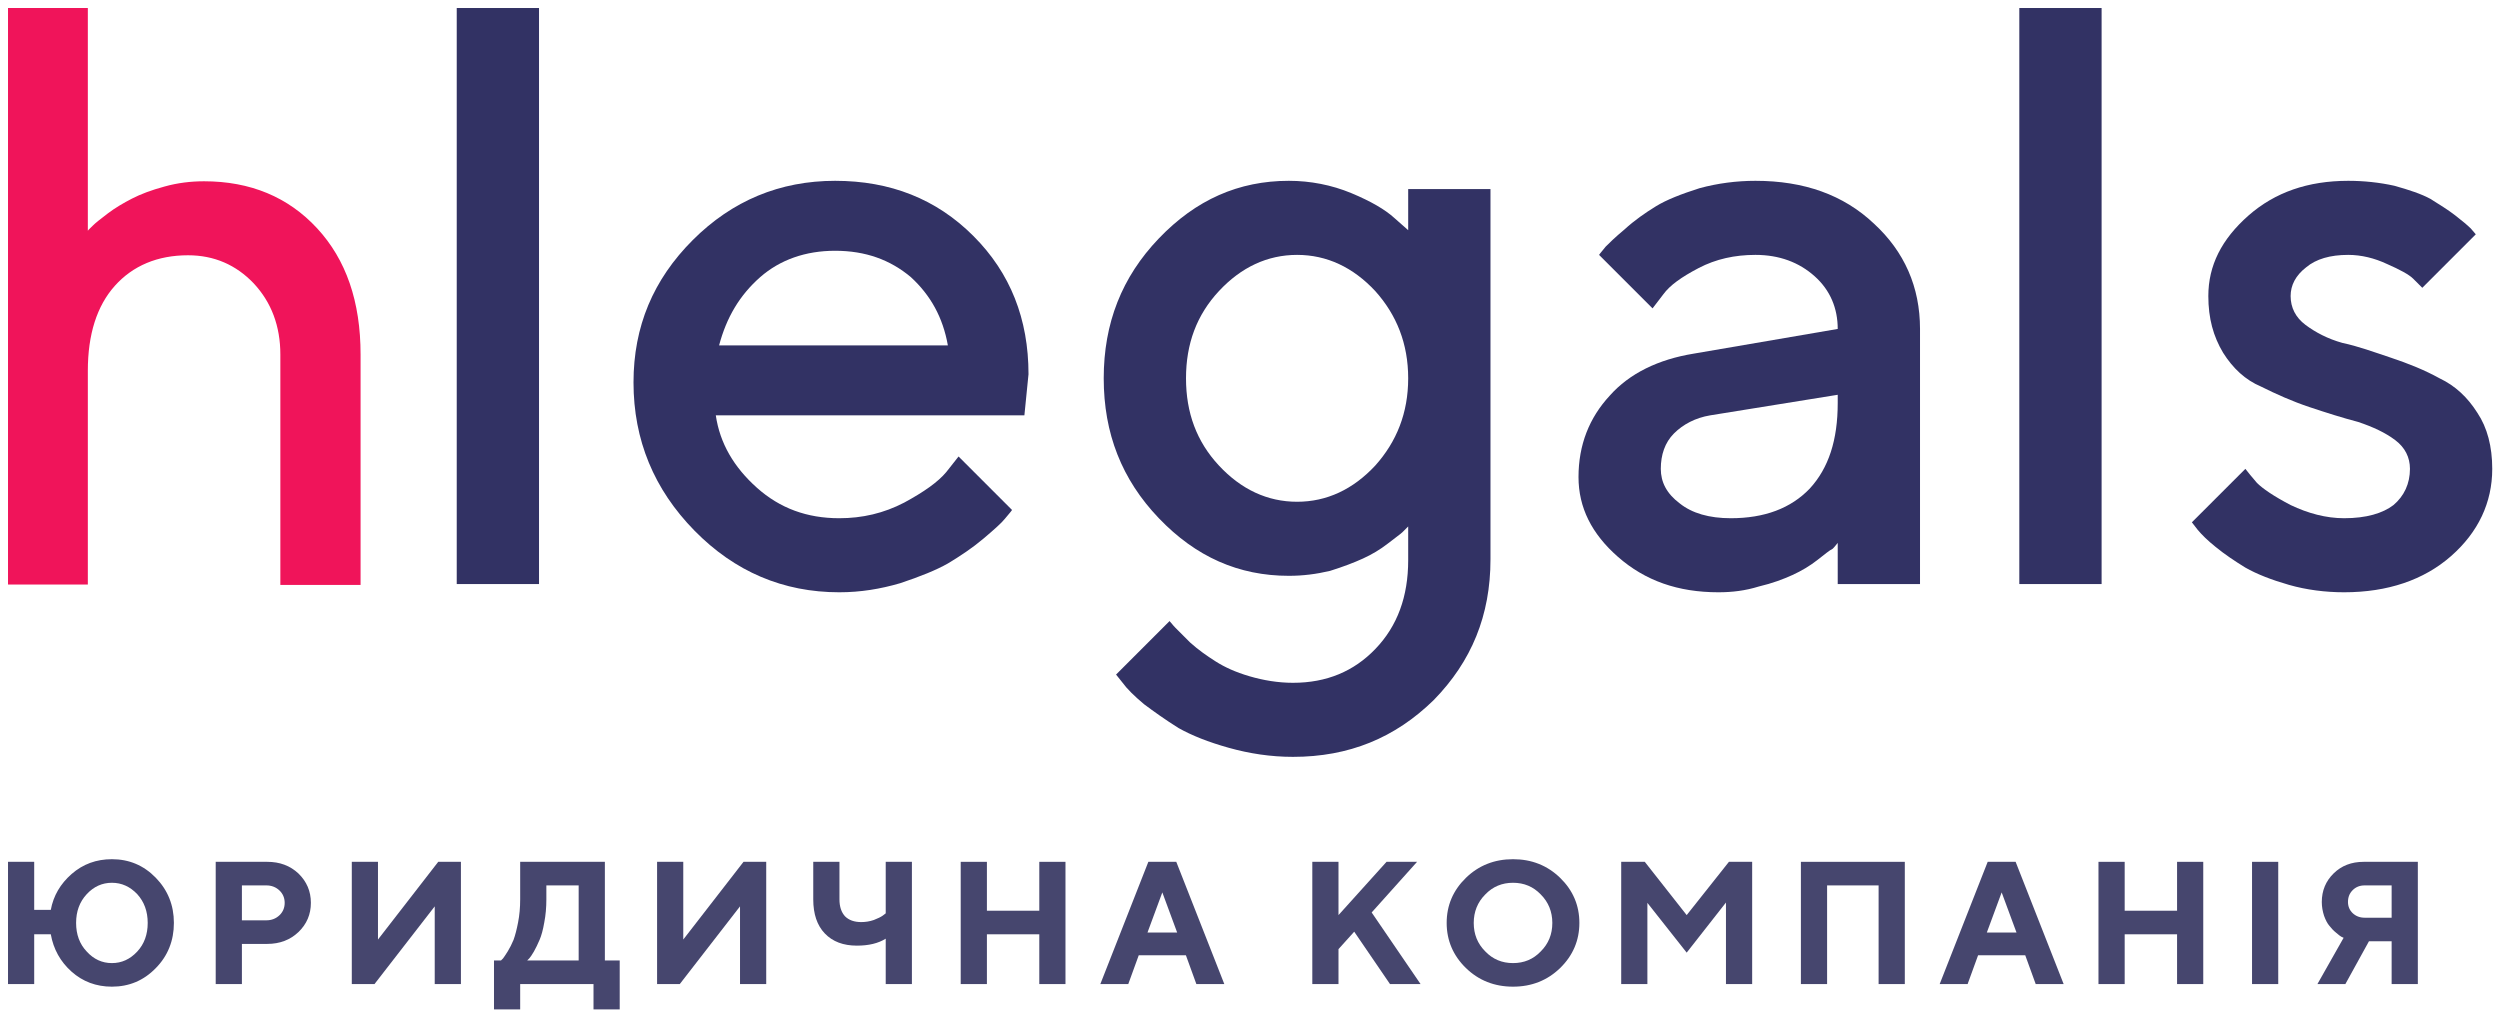
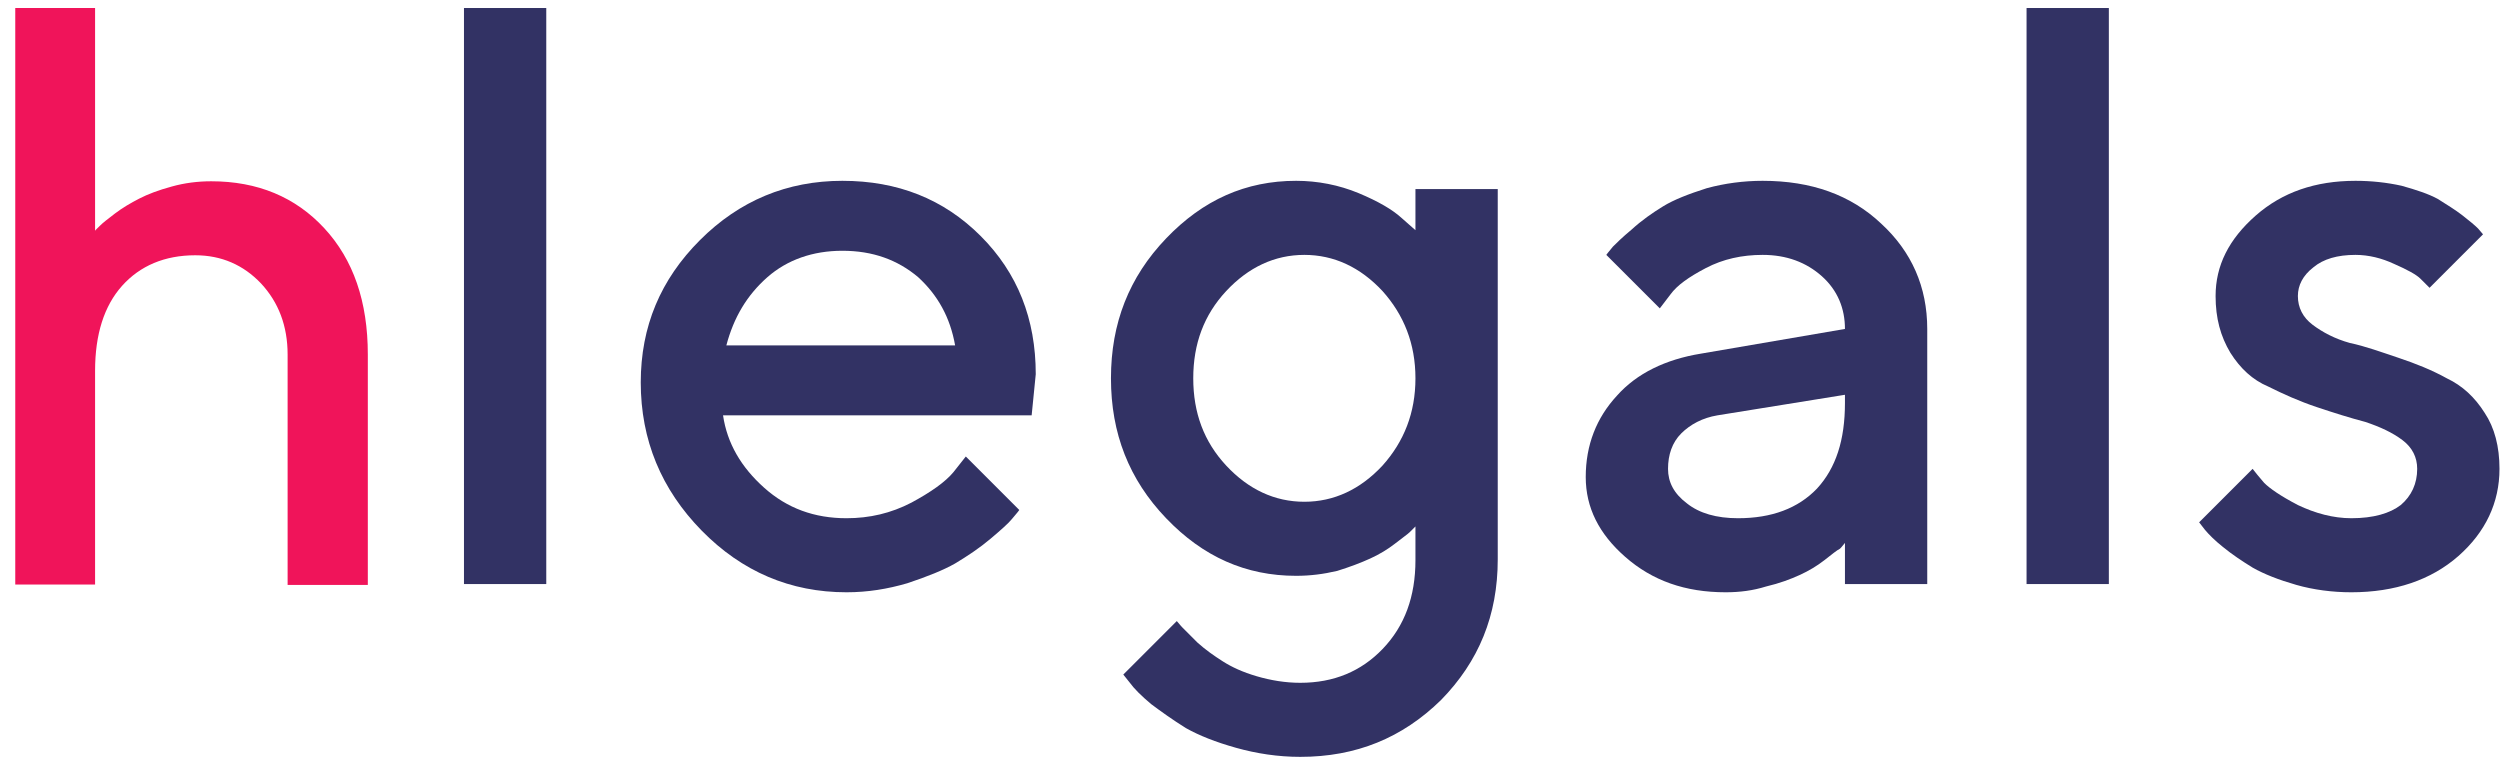
- <svg xmlns="http://www.w3.org/2000/svg" width="156" height="63" viewBox="0 0 156 63" fill="none">
-   <path d="M10.851 57.591C10.851 56.48 10.47 55.543 9.718 54.769C8.966 53.996 8.051 53.614 6.983 53.614C6.013 53.614 5.174 53.919 4.466 54.54C3.769 55.151 3.333 55.892 3.17 56.774H2.134V53.778H0.5V61.405H2.134V58.3H3.17C3.333 59.226 3.769 60.01 4.466 60.631C5.164 61.252 6.003 61.568 6.983 61.568C8.051 61.568 8.966 61.187 9.718 60.413C10.47 59.651 10.851 58.703 10.851 57.591ZM9.217 57.591C9.217 58.31 8.999 58.91 8.563 59.378C8.116 59.858 7.593 60.097 6.983 60.097C6.373 60.097 5.85 59.858 5.414 59.378C4.967 58.91 4.749 58.31 4.749 57.591C4.749 56.872 4.967 56.273 5.414 55.794C5.85 55.325 6.373 55.085 6.983 55.085C7.593 55.085 8.116 55.325 8.563 55.794C8.999 56.273 9.217 56.872 9.217 57.591Z" fill="#46466E" />
-   <path d="M13.46 53.778V61.406H15.095V58.9H16.675C17.459 58.9 18.113 58.649 18.625 58.158C19.137 57.668 19.399 57.058 19.399 56.339C19.399 55.609 19.137 55.01 18.625 54.508C18.102 54.018 17.459 53.778 16.675 53.778H13.46ZM16.62 55.249C16.947 55.249 17.22 55.358 17.438 55.565C17.655 55.772 17.764 56.034 17.764 56.339C17.764 56.644 17.655 56.906 17.438 57.112C17.22 57.319 16.947 57.428 16.62 57.428H15.095V55.249H16.62Z" fill="#46466E" />
-   <path d="M28.762 61.406V53.778H27.345L23.586 58.627V53.778H21.952V61.406H23.368L27.127 56.557V61.406H28.762Z" fill="#46466E" />
-   <path d="M30.825 59.935V62.986H32.459V61.406H37.035V62.986H38.67V59.935H37.744V53.778H32.459V56.121C32.459 56.633 32.416 57.112 32.328 57.559C32.241 58.017 32.143 58.377 32.045 58.649C31.936 58.91 31.816 59.15 31.675 59.379C31.533 59.597 31.446 59.739 31.391 59.804C31.326 59.858 31.293 59.913 31.261 59.935H30.825ZM34.093 56.121V55.249H36.109V59.935H32.895L33.026 59.804C33.102 59.717 33.2 59.575 33.32 59.368C33.44 59.161 33.549 58.921 33.669 58.649C33.788 58.377 33.886 58.006 33.963 57.559C34.05 57.112 34.093 56.633 34.093 56.121Z" fill="#46466E" />
-   <path d="M47.812 61.406V53.778H46.395L42.636 58.627V53.778H41.002V61.406H42.418L46.177 56.557V61.406H47.812Z" fill="#46466E" />
-   <path d="M52.382 53.778H50.747V56.121C50.747 57.036 50.987 57.745 51.466 58.246C51.956 58.758 52.621 59.008 53.471 59.008C54.201 59.008 54.8 58.867 55.269 58.573V61.406H56.903V53.778H55.269V56.993L55.084 57.134C54.964 57.221 54.779 57.309 54.528 57.407C54.277 57.494 54.016 57.538 53.743 57.538C53.308 57.538 52.97 57.418 52.73 57.178C52.501 56.927 52.382 56.579 52.382 56.121V53.778Z" fill="#46466E" />
-   <path d="M66.486 53.778H64.852V56.829H61.583V53.778H59.948V61.406H61.583V58.3H64.852V61.406H66.486V53.778Z" fill="#46466E" />
-   <path d="M73.455 58.191H71.603L72.529 55.685L73.455 58.191ZM74 59.608L74.653 61.406H76.397L73.4 53.778H71.657L68.661 61.406H70.404L71.058 59.608H74Z" fill="#46466E" />
-   <path d="M83.522 53.778H81.888V61.406H83.522V59.226L84.503 58.137L86.736 61.406H88.643L85.592 56.938L88.425 53.778H86.519L83.522 57.102V53.778Z" fill="#46466E" />
-   <path d="M91.961 57.591C91.961 56.894 92.201 56.295 92.68 55.815C93.149 55.325 93.727 55.085 94.413 55.085C95.099 55.085 95.677 55.325 96.145 55.815C96.625 56.295 96.865 56.894 96.865 57.591C96.865 58.3 96.625 58.888 96.145 59.367C95.677 59.858 95.099 60.097 94.413 60.097C93.727 60.097 93.149 59.858 92.68 59.367C92.201 58.888 91.961 58.3 91.961 57.591ZM90.272 57.591C90.272 58.681 90.676 59.629 91.471 60.403C92.266 61.176 93.247 61.568 94.413 61.568C95.579 61.568 96.559 61.176 97.355 60.403C98.15 59.629 98.553 58.681 98.553 57.591C98.553 56.491 98.15 55.554 97.355 54.78C96.559 54.007 95.579 53.614 94.413 53.614C93.247 53.614 92.266 54.007 91.471 54.78C90.676 55.554 90.272 56.491 90.272 57.591Z" fill="#46466E" />
-   <path d="M105.249 57.102L102.634 53.778H101.163V61.406H102.797V56.339L105.249 59.444L107.7 56.317V61.406H109.335V53.778H107.885L105.249 57.102Z" fill="#46466E" />
-   <path d="M118.86 53.778H112.376V61.406H114.011V55.249H117.225V61.406H118.86V53.778Z" fill="#46466E" />
-   <path d="M125.83 58.191H123.978L124.904 55.685L125.83 58.191ZM126.375 59.608L127.028 61.406H128.772L125.775 53.778H124.032L121.036 61.406H122.779L123.433 59.608H126.375Z" fill="#46466E" />
-   <path d="M137.483 53.778H135.849V56.829H132.58V53.778H130.945V61.406H132.58V58.3H135.849V61.406H137.483V53.778Z" fill="#46466E" />
-   <path d="M142.162 53.778H140.527V61.406H142.162V53.778Z" fill="#46466E" />
-   <path d="M150.873 53.778H147.495C146.732 53.778 146.111 54.018 145.621 54.498C145.13 54.977 144.88 55.576 144.88 56.284C144.88 56.59 144.934 56.873 145.021 57.145C145.12 57.418 145.228 57.625 145.359 57.777C145.479 57.93 145.61 58.071 145.773 58.202C145.926 58.333 146.035 58.42 146.1 58.453C146.155 58.474 146.209 58.507 146.242 58.518L144.607 61.406H146.351L147.822 58.736H149.238V61.406H150.873V53.778ZM146.514 56.284C146.514 55.979 146.612 55.74 146.808 55.544C147.005 55.347 147.255 55.249 147.549 55.249H149.238V57.265H147.549C147.255 57.265 147.005 57.167 146.808 56.982C146.612 56.797 146.514 56.557 146.514 56.284Z" fill="#46466E" />
-   <path d="M5.481 0.5H0.5V36.475H5.481V23.129C5.481 20.871 6.043 19.09 7.166 17.835C8.289 16.581 9.827 15.929 11.732 15.929C13.368 15.929 14.735 16.531 15.834 17.685C16.933 18.864 17.494 20.344 17.494 22.125V36.5H22.5V22.125C22.5 18.814 21.597 16.204 19.79 14.248C17.983 12.291 15.614 11.312 12.733 11.312C11.903 11.312 11.073 11.413 10.267 11.639C9.437 11.864 8.777 12.115 8.24 12.391C7.703 12.667 7.19 12.968 6.726 13.319C6.262 13.671 5.945 13.922 5.799 14.072C5.652 14.223 5.53 14.323 5.481 14.398V0.5Z" fill="#F0145A" />
-   <path d="M33.635 0.5H28.5V36.445H33.635V0.5Z" fill="#323264" />
-   <path d="M63.922 25.918L64.179 23.351C64.179 19.91 63.049 17.034 60.738 14.724C58.428 12.413 55.552 11.283 52.111 11.283C48.671 11.283 45.693 12.516 43.228 14.98C40.763 17.445 39.531 20.372 39.531 23.864C39.531 27.459 40.815 30.54 43.331 33.107C45.847 35.675 48.877 36.958 52.368 36.958C53.703 36.958 54.936 36.753 56.168 36.393C57.401 35.983 58.428 35.572 59.147 35.161C59.917 34.699 60.687 34.185 61.355 33.62C62.022 33.056 62.484 32.645 62.69 32.388C62.895 32.131 63.049 31.977 63.152 31.823L59.814 28.485L59.044 29.461C58.53 30.077 57.657 30.694 56.425 31.361C55.141 32.029 53.806 32.337 52.368 32.337C50.366 32.337 48.671 31.721 47.233 30.437C45.795 29.153 44.922 27.664 44.666 25.918H63.922ZM52.111 15.648C54.011 15.648 55.552 16.213 56.836 17.291C58.068 18.421 58.838 19.807 59.147 21.553H44.871C45.333 19.807 46.155 18.421 47.439 17.291C48.671 16.213 50.263 15.648 52.111 15.648Z" fill="#323264" />
-   <path d="M87.871 34.956C87.871 37.215 87.204 39.064 85.817 40.501C84.482 41.888 82.787 42.607 80.682 42.607C79.758 42.607 78.834 42.453 77.96 42.196C77.088 41.939 76.42 41.631 75.855 41.272C75.29 40.912 74.777 40.553 74.263 40.091C73.801 39.628 73.493 39.32 73.339 39.166C73.185 39.012 73.082 38.858 72.98 38.755L69.642 42.093L70.053 42.607C70.309 42.966 70.772 43.428 71.388 43.942C72.004 44.404 72.723 44.917 73.544 45.431C74.366 45.893 75.393 46.304 76.677 46.663C77.96 47.023 79.296 47.228 80.682 47.228C84.174 47.228 87.049 46.047 89.463 43.685C91.825 41.272 93.006 38.396 93.006 34.904V11.797H87.871V14.364L86.998 13.594C86.433 13.081 85.56 12.567 84.328 12.053C83.096 11.54 81.76 11.283 80.425 11.283C77.293 11.283 74.623 12.464 72.312 14.878C70.001 17.291 68.872 20.167 68.872 23.607C68.872 27.048 70.001 29.923 72.312 32.337C74.623 34.75 77.293 35.931 80.425 35.931C81.298 35.931 82.12 35.828 82.993 35.623C83.814 35.366 84.482 35.11 85.047 34.853C85.612 34.596 86.125 34.288 86.587 33.929C87.049 33.569 87.409 33.312 87.512 33.21L87.871 32.85V34.956ZM74.007 23.607C74.007 21.451 74.674 19.653 76.061 18.164C77.447 16.675 79.09 15.905 80.939 15.905C82.787 15.905 84.431 16.675 85.817 18.164C87.152 19.653 87.871 21.451 87.871 23.607C87.871 25.764 87.152 27.561 85.817 29.05C84.431 30.54 82.787 31.31 80.939 31.31C79.09 31.31 77.447 30.54 76.061 29.05C74.674 27.561 74.007 25.764 74.007 23.607Z" fill="#323264" />
-   <path d="M119.809 36.445V20.526C119.809 17.907 118.833 15.699 116.933 13.953C115.033 12.156 112.568 11.283 109.539 11.283C108.358 11.283 107.177 11.437 106.047 11.745C104.917 12.105 103.993 12.464 103.325 12.875C102.658 13.286 101.99 13.748 101.374 14.313C100.758 14.826 100.398 15.186 100.193 15.391C100.039 15.597 99.885 15.751 99.782 15.905L103.12 19.242L103.788 18.369C104.198 17.805 104.917 17.291 105.996 16.726C107.074 16.162 108.255 15.905 109.539 15.905C111.028 15.905 112.26 16.367 113.236 17.24C114.212 18.113 114.674 19.242 114.674 20.526L105.688 22.067C103.479 22.426 101.682 23.299 100.45 24.686C99.166 26.072 98.499 27.767 98.499 29.769C98.499 31.669 99.32 33.312 100.963 34.75C102.658 36.239 104.712 36.958 107.228 36.958C108.101 36.958 108.923 36.855 109.744 36.599C110.617 36.393 111.285 36.137 111.85 35.88C112.414 35.623 112.928 35.315 113.39 34.956C113.852 34.596 114.16 34.339 114.366 34.237C114.52 34.083 114.622 33.929 114.674 33.877V36.445H119.809ZM107.998 32.337C106.663 32.337 105.585 32.029 104.815 31.412C103.993 30.796 103.634 30.077 103.634 29.256C103.634 28.383 103.89 27.613 104.455 27.048C105.02 26.483 105.79 26.072 106.715 25.918L114.674 24.634V25.148C114.674 27.459 114.109 29.204 112.928 30.488C111.747 31.721 110.104 32.337 107.998 32.337Z" fill="#323264" />
-   <path d="M131.14 0.5H126.005V36.445H131.14V0.5Z" fill="#323264" />
-   <path d="M154.489 14.621L154.181 14.261C153.975 14.056 153.667 13.799 153.205 13.44C152.743 13.081 152.229 12.772 151.664 12.413C151.1 12.105 150.329 11.848 149.405 11.591C148.481 11.386 147.505 11.283 146.529 11.283C144.013 11.283 141.959 12.002 140.316 13.44C138.622 14.929 137.8 16.572 137.8 18.472C137.8 19.859 138.108 20.988 138.724 22.015C139.34 22.991 140.111 23.71 141.086 24.121C142.011 24.583 143.038 25.045 144.116 25.404C145.194 25.764 146.17 26.072 147.146 26.329C148.07 26.637 148.84 26.996 149.456 27.459C150.073 27.921 150.381 28.537 150.381 29.256C150.381 30.18 150.021 30.95 149.354 31.515C148.686 32.029 147.659 32.337 146.273 32.337C145.143 32.337 144.013 32.029 142.935 31.515C141.857 30.95 141.189 30.488 140.83 30.129C140.522 29.769 140.265 29.461 140.111 29.256L136.773 32.593L137.132 33.056C137.389 33.364 137.749 33.723 138.262 34.134C138.827 34.596 139.443 35.007 140.111 35.418C140.83 35.828 141.754 36.188 142.832 36.496C143.911 36.804 145.092 36.958 146.273 36.958C148.994 36.958 151.254 36.188 152.948 34.699C154.643 33.21 155.516 31.361 155.516 29.256C155.516 27.869 155.208 26.688 154.591 25.764C153.975 24.788 153.205 24.069 152.229 23.607C151.305 23.094 150.278 22.683 149.2 22.323C148.121 21.964 147.146 21.605 146.17 21.399C145.246 21.142 144.475 20.732 143.859 20.27C143.243 19.807 142.935 19.191 142.935 18.472C142.935 17.805 143.243 17.189 143.911 16.675C144.527 16.162 145.4 15.905 146.529 15.905C147.351 15.905 148.173 16.11 148.943 16.47C149.765 16.829 150.329 17.137 150.586 17.394C150.843 17.651 151.048 17.856 151.151 17.959L154.489 14.621Z" fill="#323264" />
+ <svg xmlns="http://www.w3.org/2000/svg" width="156" height="48" viewBox="0 0 156 48" fill="none">
+   <path d="M5.933 0.5H0.952V36.475H5.933V23.129C5.933 20.871 6.495 19.09 7.618 17.835C8.741 16.581 10.28 15.929 12.184 15.929C13.82 15.929 15.187 16.531 16.286 17.685C17.385 18.864 17.947 20.344 17.947 22.125V36.5H22.952V22.125C22.952 18.814 22.049 16.204 20.242 14.248C18.435 12.291 16.067 11.312 13.185 11.312C12.355 11.312 11.525 11.413 10.719 11.639C9.889 11.864 9.23 12.115 8.692 12.391C8.155 12.667 7.642 12.968 7.179 13.319C6.715 13.671 6.397 13.922 6.251 14.072C6.104 14.223 5.982 14.323 5.933 14.398V0.5Z" fill="#F0145A" />
+   <path d="M34.087 0.5H28.952V36.445H34.087V0.5Z" fill="#323264" />
+   <path d="M64.375 25.918L64.631 23.351C64.631 19.91 63.502 17.034 61.191 14.724C58.88 12.413 56.005 11.283 52.564 11.283C49.124 11.283 46.145 12.516 43.681 14.98C41.216 17.445 39.983 20.372 39.983 23.864C39.983 27.459 41.267 30.54 43.783 33.107C46.3 35.675 49.329 36.958 52.821 36.958C54.156 36.958 55.388 36.753 56.621 36.393C57.853 35.983 58.88 35.572 59.599 35.161C60.369 34.699 61.14 34.185 61.807 33.62C62.475 33.056 62.937 32.645 63.142 32.388C63.348 32.131 63.502 31.977 63.604 31.823L60.267 28.485L59.496 29.461C58.983 30.077 58.11 30.694 56.878 31.361C55.594 32.029 54.259 32.337 52.821 32.337C50.818 32.337 49.124 31.721 47.686 30.437C46.248 29.153 45.375 27.664 45.118 25.918H64.375ZM52.564 15.648C54.464 15.648 56.005 16.213 57.288 17.291C58.521 18.421 59.291 19.807 59.599 21.553H45.324C45.786 19.807 46.608 18.421 47.891 17.291C49.124 16.213 50.716 15.648 52.564 15.648Z" fill="#323264" />
+   <path d="M88.324 34.956C88.324 37.215 87.656 39.064 86.27 40.501C84.935 41.888 83.24 42.607 81.135 42.607C80.21 42.607 79.286 42.453 78.413 42.196C77.54 41.939 76.873 41.631 76.308 41.272C75.743 40.912 75.23 40.553 74.716 40.091C74.254 39.628 73.946 39.32 73.792 39.166C73.638 39.012 73.535 38.858 73.432 38.755L70.094 42.093L70.505 42.607C70.762 42.966 71.224 43.428 71.84 43.942C72.457 44.404 73.175 44.917 73.997 45.431C74.819 45.893 75.846 46.304 77.129 46.663C78.413 47.023 79.748 47.228 81.135 47.228C84.626 47.228 87.502 46.047 89.916 43.685C92.278 41.272 93.459 38.396 93.459 34.904V11.797H88.324V14.364L87.451 13.594C86.886 13.081 86.013 12.567 84.781 12.053C83.548 11.54 82.213 11.283 80.878 11.283C77.746 11.283 75.075 12.464 72.765 14.878C70.454 17.291 69.324 20.167 69.324 23.607C69.324 27.048 70.454 29.923 72.765 32.337C75.075 34.75 77.746 35.931 80.878 35.931C81.751 35.931 82.573 35.828 83.445 35.623C84.267 35.366 84.935 35.11 85.499 34.853C86.064 34.596 86.578 34.288 87.04 33.929C87.502 33.569 87.862 33.312 87.964 33.21L88.324 32.85V34.956ZM74.459 23.607C74.459 21.451 75.127 19.653 76.513 18.164C77.9 16.675 79.543 15.905 81.391 15.905C83.24 15.905 84.883 16.675 86.27 18.164C87.605 19.653 88.324 21.451 88.324 23.607C88.324 25.764 87.605 27.561 86.27 29.05C84.883 30.54 83.24 31.31 81.391 31.31C79.543 31.31 77.9 30.54 76.513 29.05C75.127 27.561 74.459 25.764 74.459 23.607Z" fill="#323264" />
+   <path d="M120.26 36.445V20.526C120.26 17.907 119.285 15.699 117.385 13.953C115.485 12.156 113.02 11.283 109.99 11.283C108.809 11.283 107.628 11.437 106.499 11.745C105.369 12.105 104.445 12.464 103.777 12.875C103.11 13.286 102.442 13.748 101.826 14.313C101.21 14.826 100.85 15.186 100.645 15.391C100.491 15.597 100.337 15.751 100.234 15.905L103.572 19.242L104.239 18.369C104.65 17.805 105.369 17.291 106.447 16.726C107.526 16.162 108.707 15.905 109.99 15.905C111.48 15.905 112.712 16.367 113.688 17.24C114.663 18.113 115.125 19.242 115.125 20.526L106.139 22.067C103.931 22.426 102.134 23.299 100.901 24.686C99.618 26.072 98.95 27.767 98.95 29.769C98.95 31.669 99.772 33.312 101.415 34.75C103.11 36.239 105.164 36.958 107.68 36.958C108.553 36.958 109.374 36.855 110.196 36.599C111.069 36.393 111.736 36.137 112.301 35.88C112.866 35.623 113.38 35.315 113.842 34.956C114.304 34.596 114.612 34.339 114.817 34.237C114.971 34.083 115.074 33.929 115.125 33.877V36.445H120.26ZM108.45 32.337C107.115 32.337 106.037 32.029 105.266 31.412C104.445 30.796 104.085 30.077 104.085 29.256C104.085 28.383 104.342 27.613 104.907 27.048C105.472 26.483 106.242 26.072 107.166 25.918L115.125 24.634V25.148C115.125 27.459 114.561 29.204 113.38 30.488C112.199 31.721 110.555 32.337 108.45 32.337Z" fill="#323264" />
+   <path d="M131.592 0.5H126.457V36.445H131.592V0.5Z" fill="#323264" />
+   <path d="M154.941 14.621L154.633 14.261C154.428 14.056 154.12 13.799 153.658 13.44C153.195 13.081 152.682 12.772 152.117 12.413C151.552 12.105 150.782 11.848 149.858 11.591C148.933 11.386 147.958 11.283 146.982 11.283C144.466 11.283 142.412 12.002 140.769 13.44C139.074 14.929 138.253 16.572 138.253 18.472C138.253 19.859 138.561 20.988 139.177 22.015C139.793 22.991 140.563 23.71 141.539 24.121C142.463 24.583 143.49 25.045 144.569 25.404C145.647 25.764 146.623 26.072 147.598 26.329C148.523 26.637 149.293 26.996 149.909 27.459C150.525 27.921 150.833 28.537 150.833 29.256C150.833 30.18 150.474 30.95 149.806 31.515C149.139 32.029 148.112 32.337 146.725 32.337C145.596 32.337 144.466 32.029 143.388 31.515C142.309 30.95 141.642 30.488 141.282 30.129C140.974 29.769 140.717 29.461 140.563 29.256L137.226 32.593L137.585 33.056C137.842 33.364 138.201 33.723 138.715 34.134C139.28 34.596 139.896 35.007 140.563 35.418C141.282 35.828 142.207 36.188 143.285 36.496C144.363 36.804 145.544 36.958 146.725 36.958C149.447 36.958 151.706 36.188 153.401 34.699C155.095 33.21 155.968 31.361 155.968 29.256C155.968 27.869 155.66 26.688 155.044 25.764C154.428 24.788 153.658 24.069 152.682 23.607C151.758 23.094 150.731 22.683 149.652 22.323C148.574 21.964 147.598 21.605 146.623 21.399C145.698 21.142 144.928 20.732 144.312 20.27C143.696 19.807 143.388 19.191 143.388 18.472C143.388 17.805 143.696 17.189 144.363 16.675C144.979 16.162 145.852 15.905 146.982 15.905C147.804 15.905 148.625 16.11 149.396 16.47C150.217 16.829 150.782 17.137 151.039 17.394C151.296 17.651 151.501 17.856 151.604 17.959L154.941 14.621Z" fill="#323264" />
</svg>
